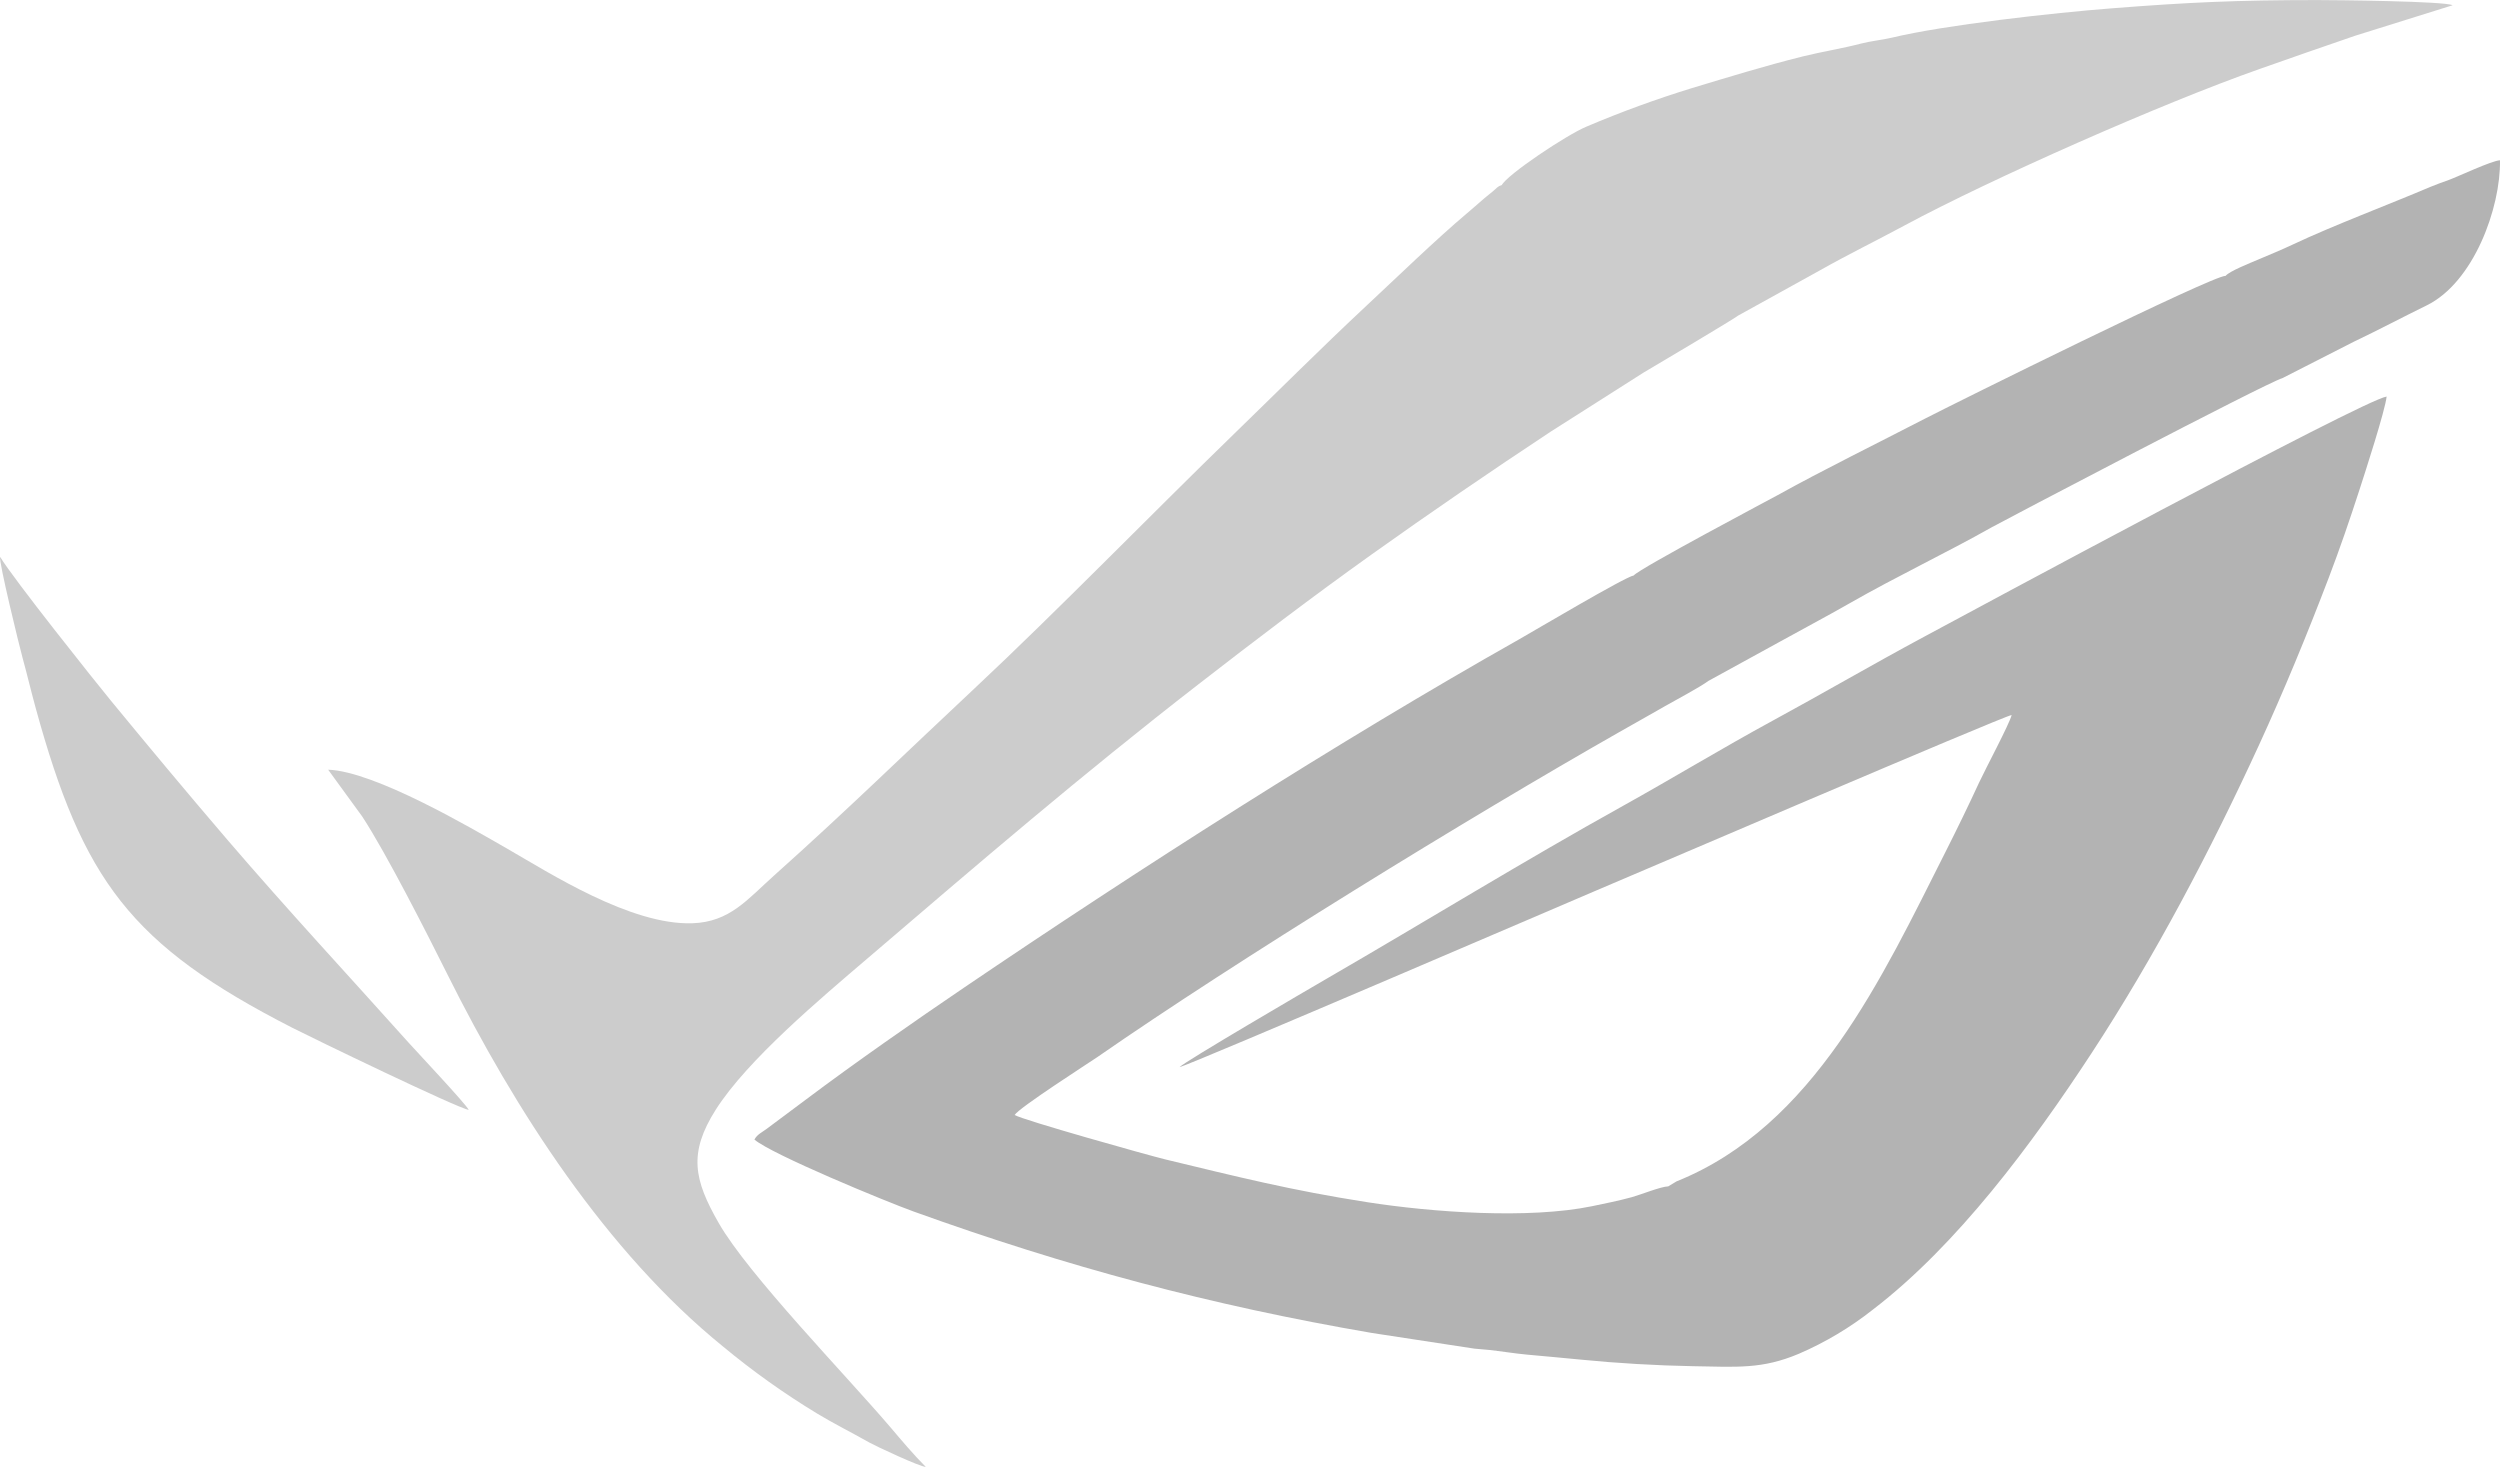
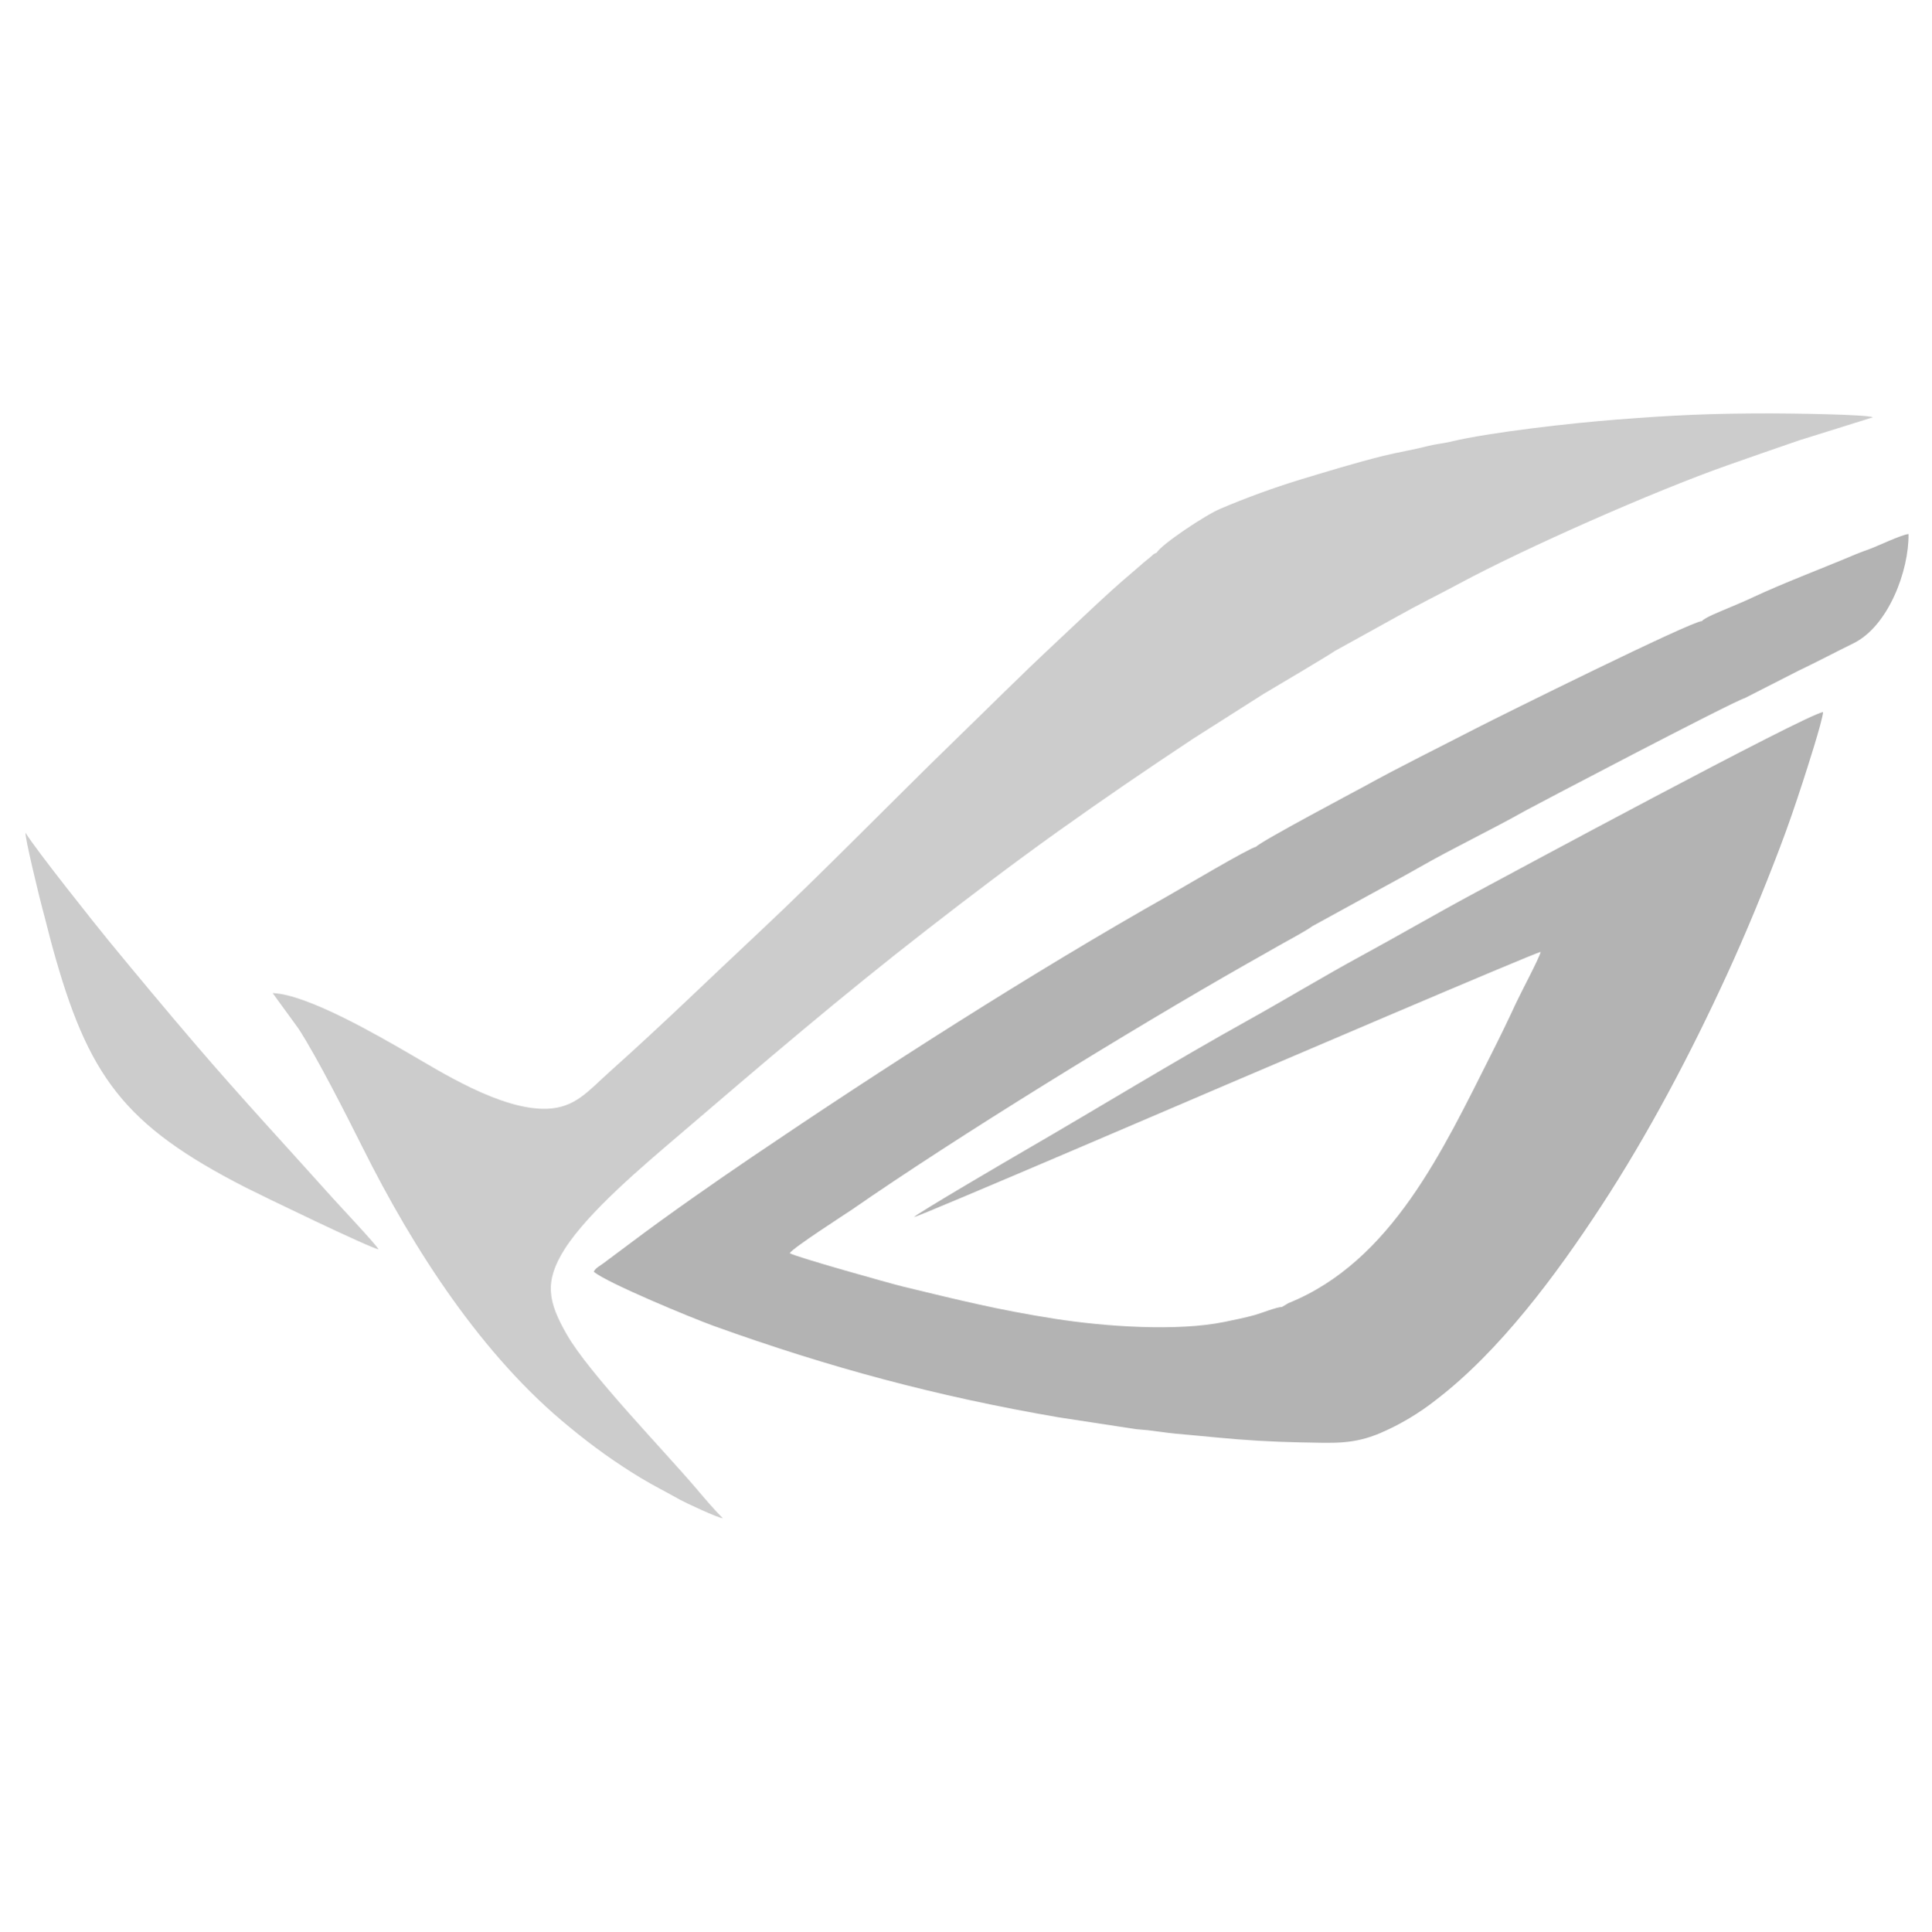
- <svg xmlns="http://www.w3.org/2000/svg" id="katman_1" data-name="katman 1" viewBox="0 0 1105.59 648.7">
+ <svg xmlns="http://www.w3.org/2000/svg" id="katman_1" data-name="katman 1" viewBox="0 0 1133.86 1133.86">
  <defs>
    <style>.cls-1{fill:#ccc;}.cls-1,.cls-2{fill-rule:evenodd;}.cls-2{fill:#b3b3b3;}</style>
  </defs>
  <g id="ASUS">
-     <path class="cls-1" d="M679.06,324.53c-1.73.51-2.17,1.28-3.89,2.75-1.37,1.17-2.54,2-3.88,3.16-3.06,2.64-4.85,4.27-7.55,6.53-13.36,11.25-31.49,28.76-44.59,41-20.32,19-38.63,37.35-58.13,56.27-36.77,35.69-78.43,78.55-115.23,113-30.41,28.44-56.49,54-88.27,82.4-12.15,10.87-19.8,20.76-36.34,21.34-27.29.94-63.29-22.29-81.7-32.85-16.08-9.23-58.81-34.36-79.41-35.06l15.09,20.73c10.79,16.47,28.93,52.33,37.65,69.78,29.93,60,70.35,122.74,121.79,164.5a346.55,346.55,0,0,0,41.77,29.76c7.33,4.43,14.8,8.12,23,12.76,2.84,1.61,22.54,10.81,25,10.8-5.4-5.4-10.95-12-15.33-17.17-19.58-23-63.14-67.8-76.23-90.65-11-19.19-13.51-30.94-1.3-50.2,14-22,46.5-49.26,66.92-66.72,49.68-42.5,94.49-81,146.47-121.33,24.63-19.12,50.24-38.62,76.73-57.52,26-18.54,52.1-36.4,79.23-54.33l41-26.07c3.8-2.18,41.11-24.39,41.7-25.13L820,362.12c12.26-6.93,24.17-12.71,37.15-19.7,38.1-20.52,113.76-54,157.12-69.25,14.23-5,27.79-9.77,42.19-14.68L1099.6,245c-3.49-1.79-51.16-2.29-59.94-2.29-35.35,0-57,1-90.78,3.65-25.83,2-73.89,7.34-97.37,13-4.23,1-9.23,1.46-13.49,2.58-8.14,2.14-17.47,3.62-25.8,5.69-17.2,4.29-32.81,9.14-49,14a482.3,482.3,0,0,0-46.57,17c-8.79,3.61-35.36,21.38-37.62,26Z" transform="translate(-14.95 -242.68)" />
-     <path class="cls-2" d="M1024.31,409.91l31.37-16c10.89-5.18,22.14-11.14,32.39-16.15,20.8-10.16,32.78-43.09,32.47-64.2-3.67.16-18.61,7.24-22.67,8.72-2.78,1-5.36,1.9-8,3-18.53,7.88-43.26,17.18-60.82,25.47-5.1,2.41-10,4.4-15.19,6.61-4.06,1.74-13,5.25-14.65,7.31-5.58-.28-119.09,56-133.24,63.29-20.15,10.42-45.48,22.9-64.84,33.67-2.29,1.28-61.32,32.52-63.67,35.53-3.89.65-44.35,24.67-50.81,28.32-80.06,45.18-168.73,102-245.42,154-21.31,14.45-48.54,33.42-70,49.56l-17.19,12.83c-2,1.51-4.31,2.51-5.45,4.77,7.65,6.58,58.3,27.45,70.38,31.81,67.82,24.44,131.29,41.47,202.65,53.71L667,839.1l35.67,3.15-29-2.57c5.54.63,11,1.54,16.44,2.05,8,.76,15.89,1.41,24.11,2.24,15.48,1.55,33.44,2.61,49.35,2.89,19.78.34,30.68,1.35,46.89-5.49a146.09,146.09,0,0,0,32.79-19.57c37.22-28.52,70.33-73.12,96.74-113.49,27.64-42.25,52.54-89.45,74-136.22,10.94-23.81,21.19-48.66,30.85-74,4.89-12.83,9.14-25.22,13.56-38.84,2.44-7.53,11.35-35,12-41.2-10.15,1.39-187.65,97.15-204.54,106.22-22.91,12.3-44.84,25.11-67.07,37.18C777.15,573.2,754.3,587.06,732.81,599c-43.66,24.26-87.63,51.29-131.23,76.54-7.48,4.33-63,36.78-65,39.07,3.73-.6,179.75-76.2,184-78,8.3-3.43,181.13-77.6,184-77.72-1,4-11.69,24-14.39,29.84-4.5,9.78-9.92,20.91-14.84,30.64-27.87,55.13-58.12,121.33-119,145.77l-3.65,2.2c-3.26.07-12.17,3.69-16.1,4.77-5.92,1.62-11.63,2.75-17.6,4-28,5.75-70.44,2.75-99.67-1.82-33.33-5.21-56.67-11.07-89-18.87-7.71-1.87-63.45-17.53-66.67-19.65,1.81-3.17,33.69-23.6,36.48-25.54C561.87,667.38,664.33,604.38,731,566.47c7-4,13.61-7.66,20-11.35,5.36-3.08,15.18-8.2,19.51-11.34l31.17-17.1c10.54-5.85,20.22-10.92,31.33-17.26,21-12,42.26-22,62.92-33.65,3-1.71,121-63.71,128.37-65.86Z" transform="translate(-14.95 -242.68)" />
-     <path class="cls-1" d="M222.25,733.53c-1.22-2.6-22.53-25.21-26.76-29.93-26.87-30-52.91-58-79.92-89.46C96.76,592.18,80,572,64,552.55c-6.69-8.12-43.41-54.21-49-63.61-.71,1.81,8.53,39.59,9.9,44.55,2.09,7.62,3.71,14.56,5.84,22.33,20.87,76,41.72,104.71,113.56,141.42,8.85,4.52,73.19,35.64,78,36.29Z" transform="translate(-14.95 -242.68)" />
+     <path class="cls-1" d="M679.06,324.53c-1.73.51-2.17,1.28-3.89,2.75-1.37,1.17-2.54,2-3.88,3.16-3.06,2.64-4.85,4.27-7.55,6.53-13.36,11.25-31.49,28.76-44.59,41-20.32,19-38.63,37.35-58.13,56.27-36.77,35.69-78.43,78.55-115.23,113-30.41,28.44-56.49,54-88.27,82.4-12.15,10.87-19.8,20.76-36.34,21.34-27.29.94-63.29-22.29-81.7-32.85-16.08-9.23-58.81-34.36-79.41-35.06l15.09,20.73c10.79,16.47,28.93,52.33,37.65,69.78,29.93,60,70.35,122.74,121.79,164.5a346.55,346.55,0,0,0,41.77,29.76c7.33,4.43,14.8,8.12,23,12.76,2.84,1.61,22.54,10.81,25,10.8-5.4-5.4-10.95-12-15.33-17.17-19.58-23-63.14-67.8-76.23-90.65-11-19.19-13.51-30.94-1.3-50.2,14-22,46.5-49.26,66.92-66.72,49.68-42.5,94.49-81,146.47-121.33,24.63-19.12,50.24-38.62,76.73-57.52,26-18.54,52.1-36.4,79.23-54.33l41-26.07c3.8-2.18,41.11-24.39,41.7-25.13L820,362.12c12.26-6.93,24.17-12.71,37.15-19.7,38.1-20.52,113.76-54,157.12-69.25,14.23-5,27.79-9.77,42.19-14.68L1099.6,245c-3.49-1.79-51.16-2.29-59.94-2.29-35.35,0-57,1-90.78,3.65-25.83,2-73.89,7.34-97.37,13-4.23,1-9.23,1.46-13.49,2.58-8.14,2.14-17.47,3.62-25.8,5.69-17.2,4.29-32.81,9.14-49,14a482.3,482.3,0,0,0-46.57,17c-8.79,3.61-35.36,21.38-37.62,26Z" />
+     <path class="cls-2" d="M1024.31,409.91l31.37-16c10.89-5.18,22.14-11.14,32.39-16.15,20.8-10.16,32.78-43.09,32.47-64.2-3.67.16-18.61,7.24-22.67,8.72-2.78,1-5.36,1.9-8,3-18.53,7.88-43.26,17.18-60.82,25.47-5.1,2.41-10,4.4-15.19,6.61-4.06,1.74-13,5.25-14.65,7.31-5.58-.28-119.09,56-133.24,63.29-20.15,10.42-45.48,22.9-64.84,33.67-2.29,1.28-61.32,32.52-63.67,35.53-3.89.65-44.35,24.67-50.81,28.32-80.06,45.18-168.73,102-245.42,154-21.31,14.45-48.54,33.42-70,49.56l-17.19,12.83c-2,1.51-4.31,2.51-5.45,4.77,7.65,6.58,58.3,27.45,70.38,31.81,67.82,24.44,131.29,41.47,202.65,53.71L667,839.1l35.67,3.15-29-2.57c5.54.63,11,1.54,16.44,2.05,8,.76,15.89,1.41,24.11,2.24,15.48,1.55,33.44,2.61,49.35,2.89,19.78.34,30.68,1.35,46.89-5.49a146.09,146.09,0,0,0,32.79-19.57c37.22-28.52,70.33-73.12,96.74-113.49,27.64-42.25,52.54-89.45,74-136.22,10.94-23.81,21.19-48.66,30.85-74,4.89-12.83,9.14-25.22,13.56-38.84,2.44-7.53,11.35-35,12-41.2-10.15,1.39-187.65,97.15-204.54,106.22-22.91,12.3-44.84,25.11-67.07,37.18C777.15,573.2,754.3,587.06,732.81,599c-43.66,24.26-87.63,51.29-131.23,76.54-7.48,4.33-63,36.78-65,39.07,3.73-.6,179.75-76.2,184-78,8.3-3.43,181.13-77.6,184-77.72-1,4-11.69,24-14.39,29.84-4.5,9.78-9.92,20.91-14.84,30.64-27.87,55.13-58.12,121.33-119,145.77l-3.65,2.2c-3.26.07-12.17,3.69-16.1,4.77-5.92,1.62-11.63,2.75-17.6,4-28,5.75-70.44,2.75-99.67-1.82-33.33-5.21-56.67-11.07-89-18.87-7.71-1.87-63.45-17.53-66.67-19.65,1.81-3.17,33.69-23.6,36.48-25.54C561.87,667.38,664.33,604.38,731,566.47c7-4,13.61-7.66,20-11.35,5.36-3.08,15.18-8.2,19.51-11.34l31.17-17.1c10.54-5.85,20.22-10.92,31.33-17.26,21-12,42.26-22,62.92-33.65,3-1.71,121-63.71,128.37-65.86Z" />
+     <path class="cls-1" d="M222.25,733.53c-1.22-2.6-22.53-25.21-26.76-29.93-26.87-30-52.91-58-79.92-89.46C96.76,592.18,80,572,64,552.55c-6.69-8.12-43.41-54.21-49-63.61-.71,1.81,8.53,39.59,9.9,44.55,2.09,7.62,3.71,14.56,5.84,22.33,20.87,76,41.72,104.71,113.56,141.42,8.85,4.52,73.19,35.64,78,36.29Z" />
  </g>
</svg>
